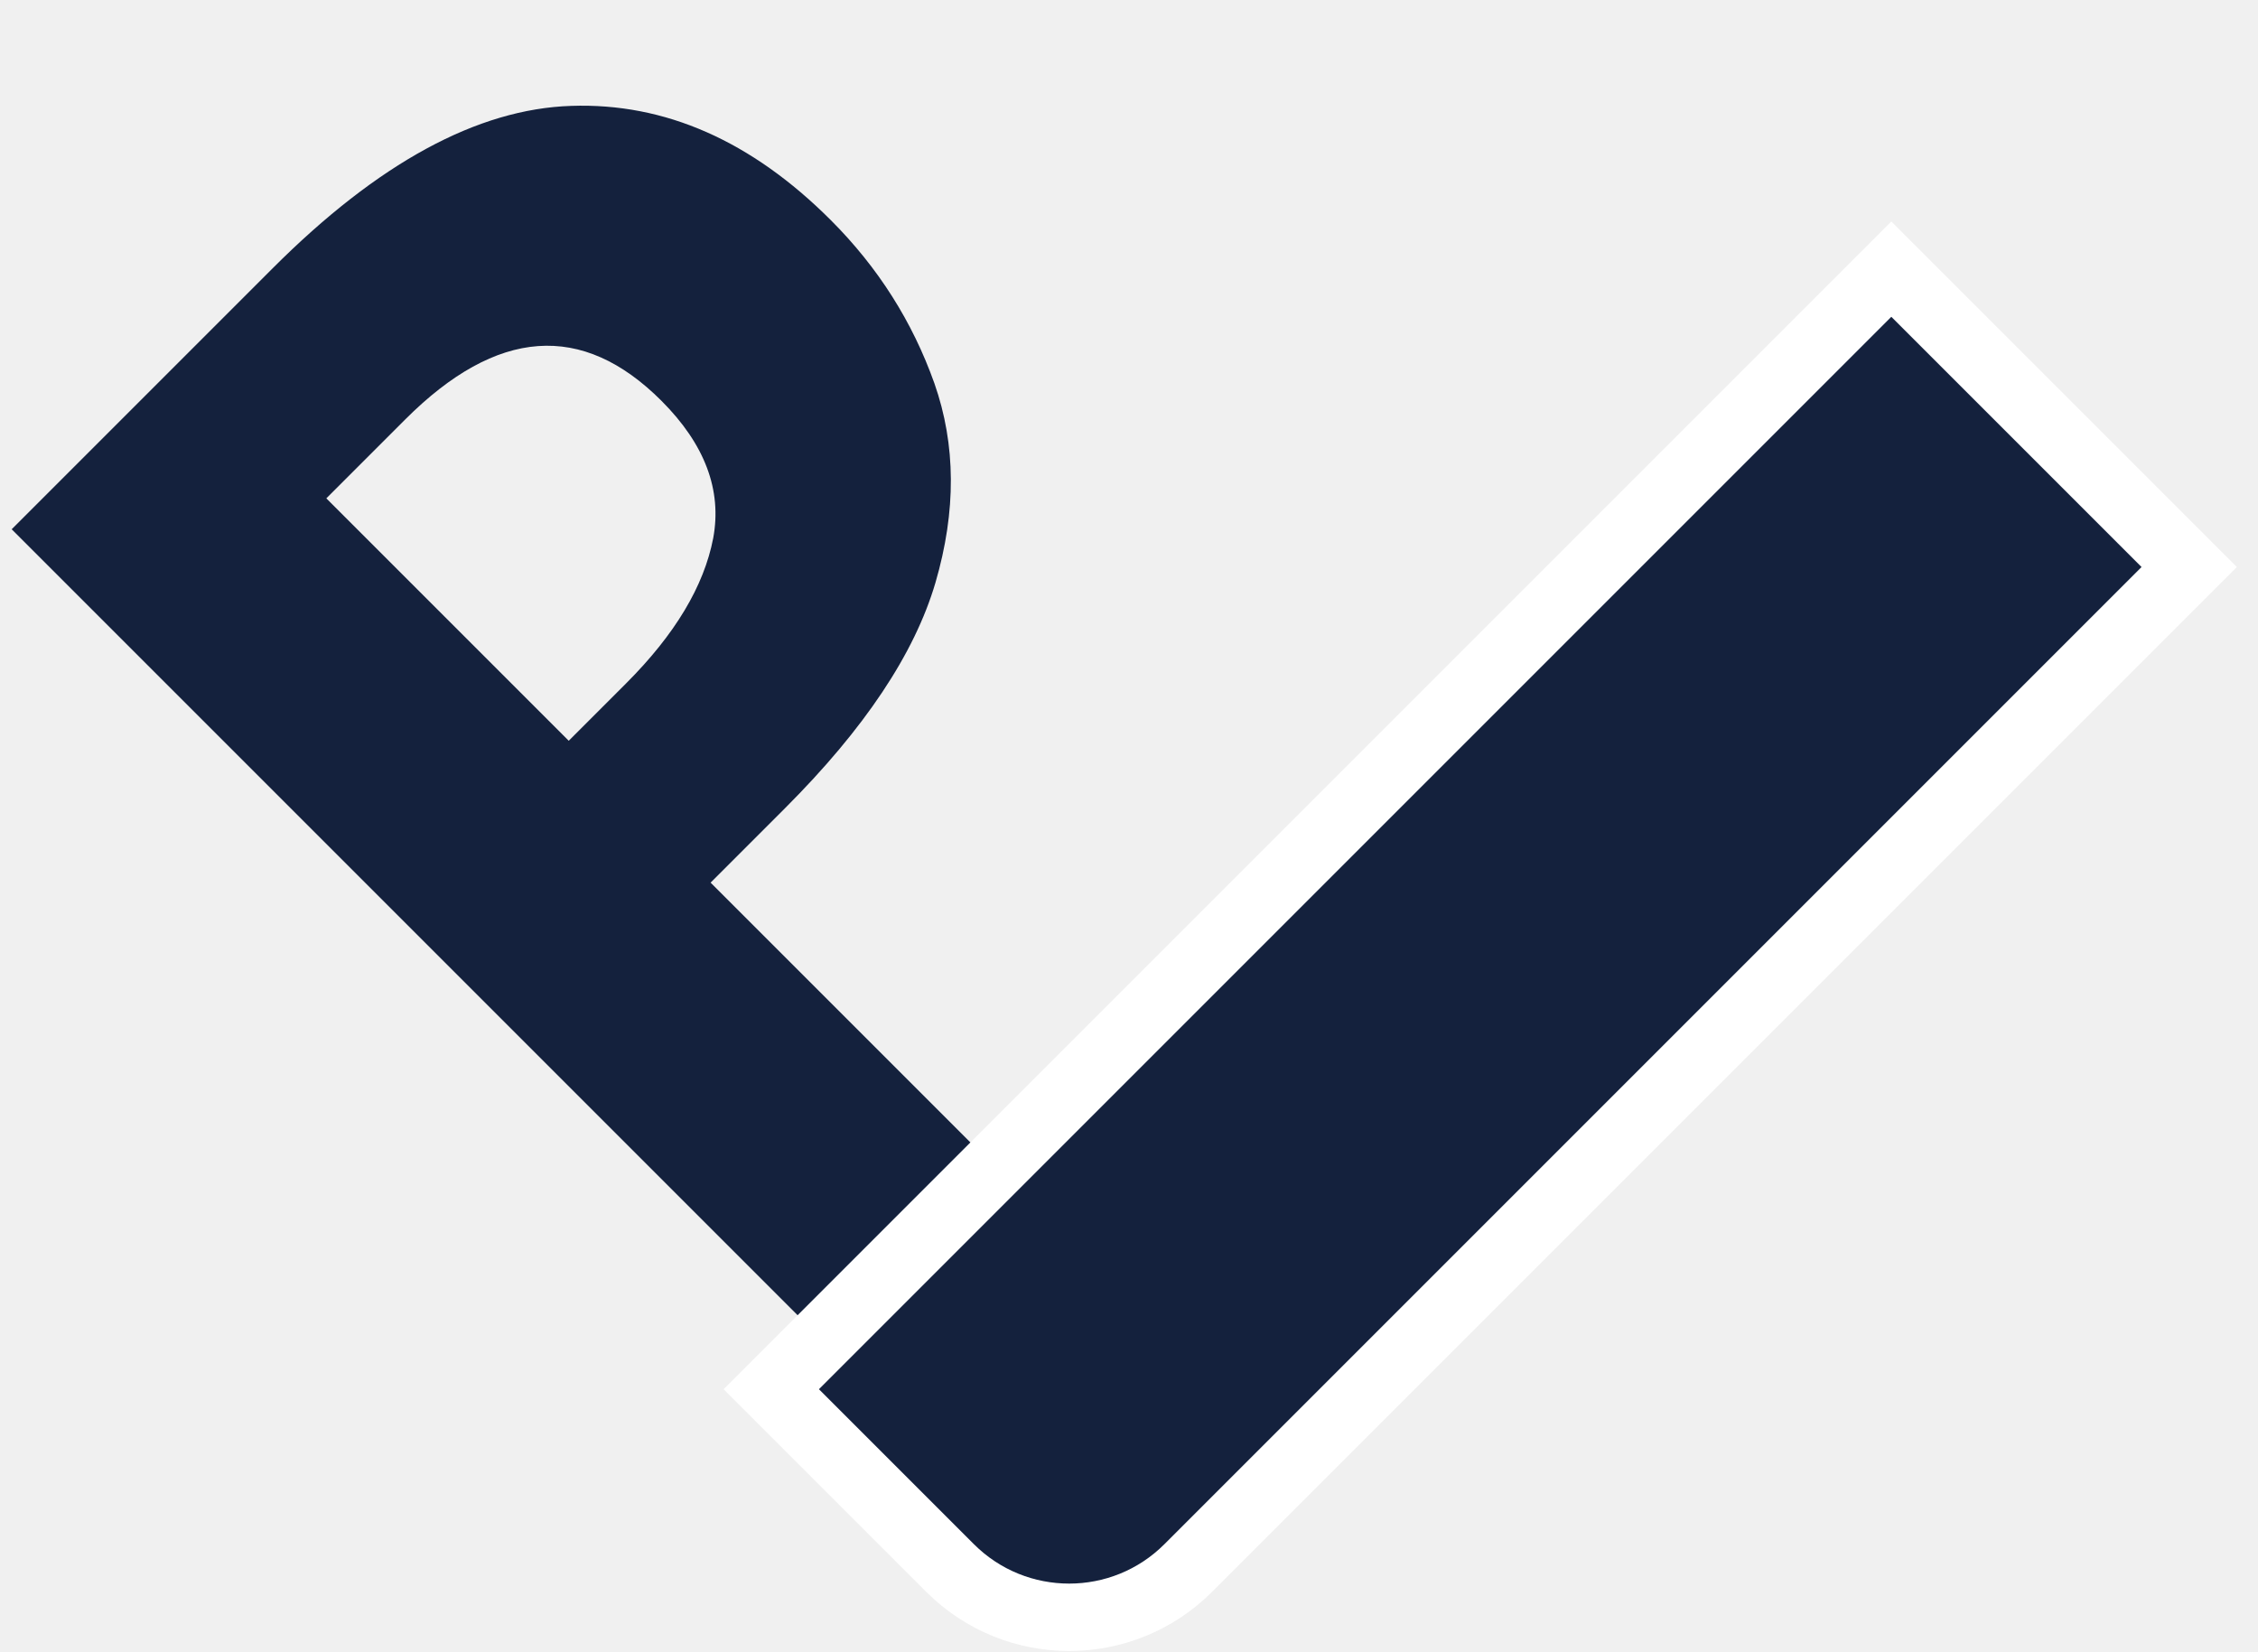
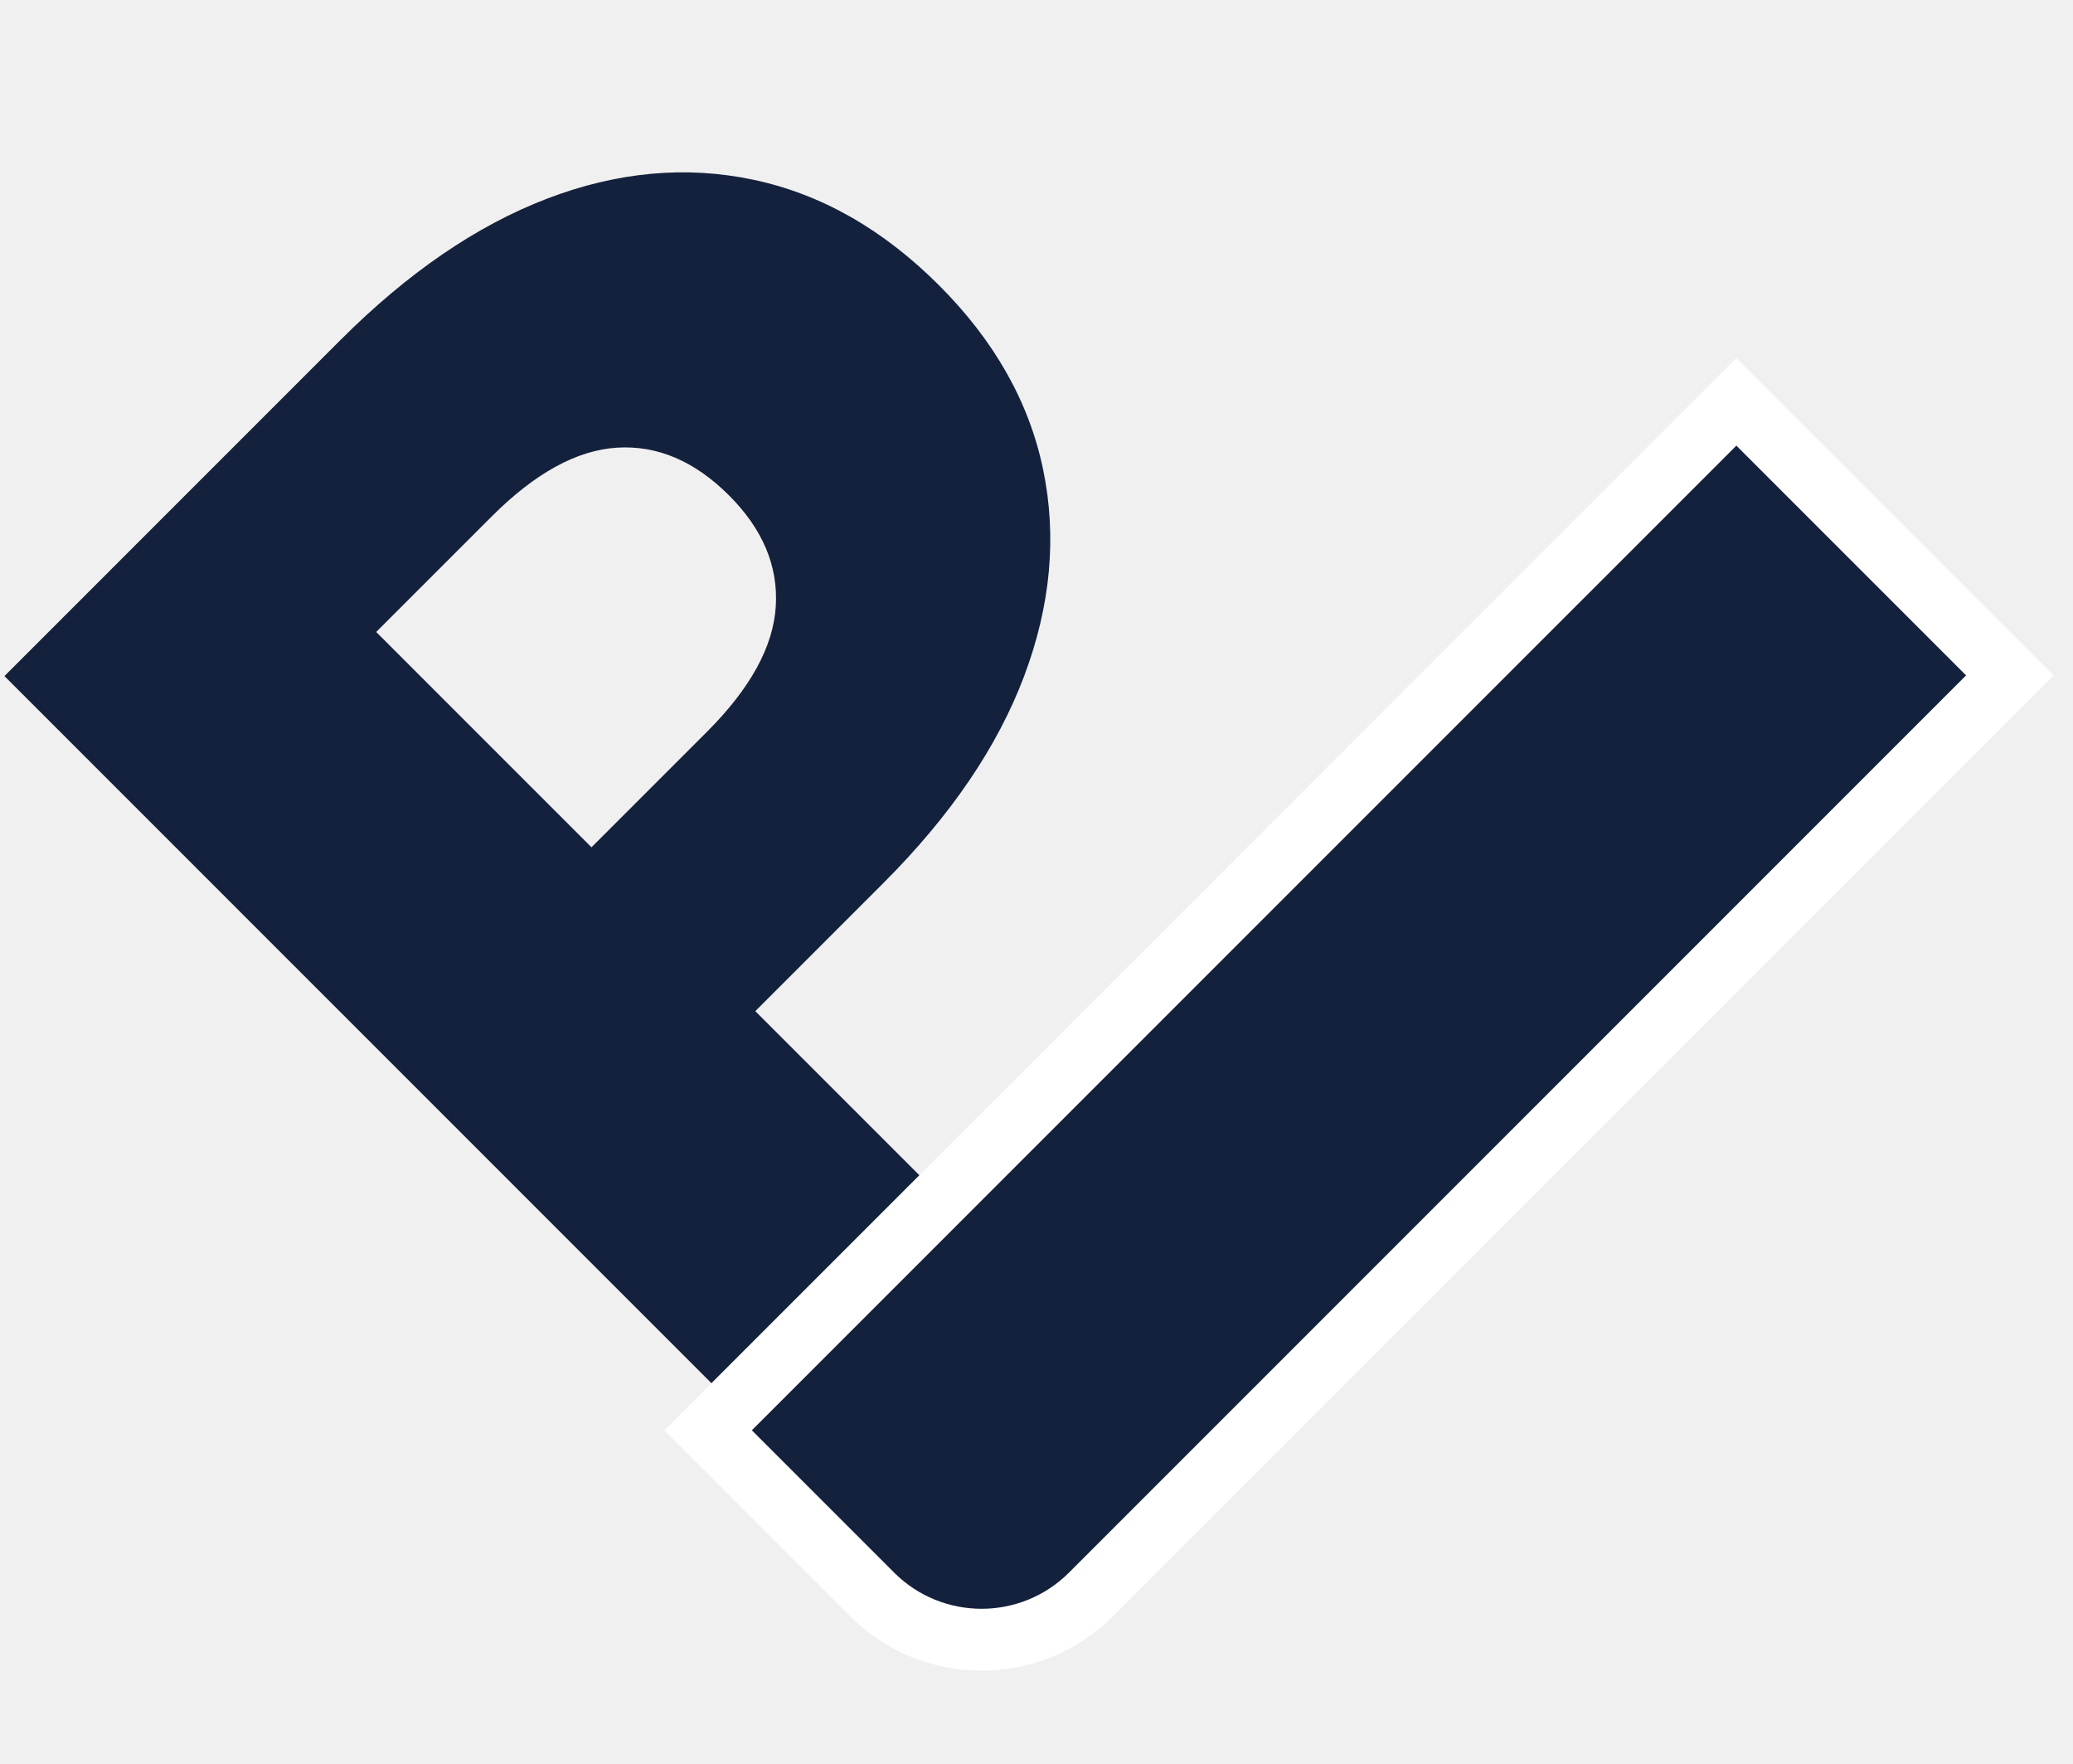
- <svg xmlns="http://www.w3.org/2000/svg" width="67px" height="49px" viewBox="0 0 67 49" version="1.1">
+ <svg xmlns="http://www.w3.org/2000/svg" width="67px" height="57px" viewBox="0 0 67 57" version="1.1">
  <g id="Page-1" stroke="none" stroke-width="1" fill="none" fill-rule="evenodd">
-     <g id="Logo" transform="translate(-159, -203)" fill="#14213D" fill-rule="nonzero">
-       <g id="logo" transform="translate(148, 188)">
-         <g id="P" transform="translate(33.23402, 33.23402) rotate(-45) translate(-33.23402, -33.23402) translate(15.23402, 4.234019)" font-family="Montserrat-ExtraBold, Montserrat" font-size="48" font-weight="700">
-           <text>
-             <tspan x="0" y="46">P</tspan>
-           </text>
+     <g id="Logo" transform="translate(-159, -198)" fill="#14213D" fill-rule="nonzero">
+       <g id="logo" transform="translate(159.144, 198.4312)">
+         <g id="P" transform="translate(22.58782, 22.58782) rotate(-45) translate(-22.58782, -22.58782) translate(7.443819, 5.787819)">
+           <g transform="translate(0, 0)" id="Shape">
+             <path d="M-6.4057038e-14,33.6 L-6.4057038e-14,1.1287312e-13 L15.36,1.1287312e-13 C18.432,1.1287312e-13 21.08,0.496 23.304,1.488 C25.528,2.48 27.248,3.912 28.464,5.784 C29.68,7.656 30.288,9.872 30.288,12.432 C30.288,14.96 29.68,17.152 28.464,19.008 C27.248,20.864 25.528,22.296 23.304,23.304 C21.08,24.312 18.432,24.816 15.36,24.816 L5.28,24.816 L9.504,20.688 L9.504,33.6 L-6.4057038e-14,33.6 Z M9.504,21.696 L5.28,17.328 L14.784,17.328 C16.768,17.328 18.248,16.896 19.224,16.032 C20.2,15.168 20.688,13.968 20.688,12.432 C20.688,10.864 20.2,9.648 19.224,8.784 C18.248,7.92 16.768,7.488 14.784,7.488 L5.28,7.488 L9.504,3.12 L9.504,21.696 Z" />
+           </g>
        </g>
-         <path d="M78.422,37.772 L78.422,50.272 L36.422,50.272 C35.042,50.272 33.792,49.713 32.887,48.808 C31.982,47.903 31.422,46.653 31.422,45.272 L31.422,37.772 L78.422,37.772 Z" id="Rectangle" stroke="#FFFFFF" stroke-width="2" transform="translate(54.92221, 44.02221) rotate(-45) translate(-54.92221, -44.02221) " />
+         <path d="M67.278,27.341 L67.278,39.841 L25.278,39.841 C23.897,39.841 22.647,39.281 21.743,38.377 C20.838,37.472 20.278,36.222 20.278,34.841 L20.278,27.341 L67.278,27.341 Z" id="Rectangle" stroke="#FFFFFF" stroke-width="2" transform="translate(43.77821, 33.59097) rotate(-45) translate(-43.77821, -33.59097) " />
      </g>
    </g>
  </g>
</svg>
